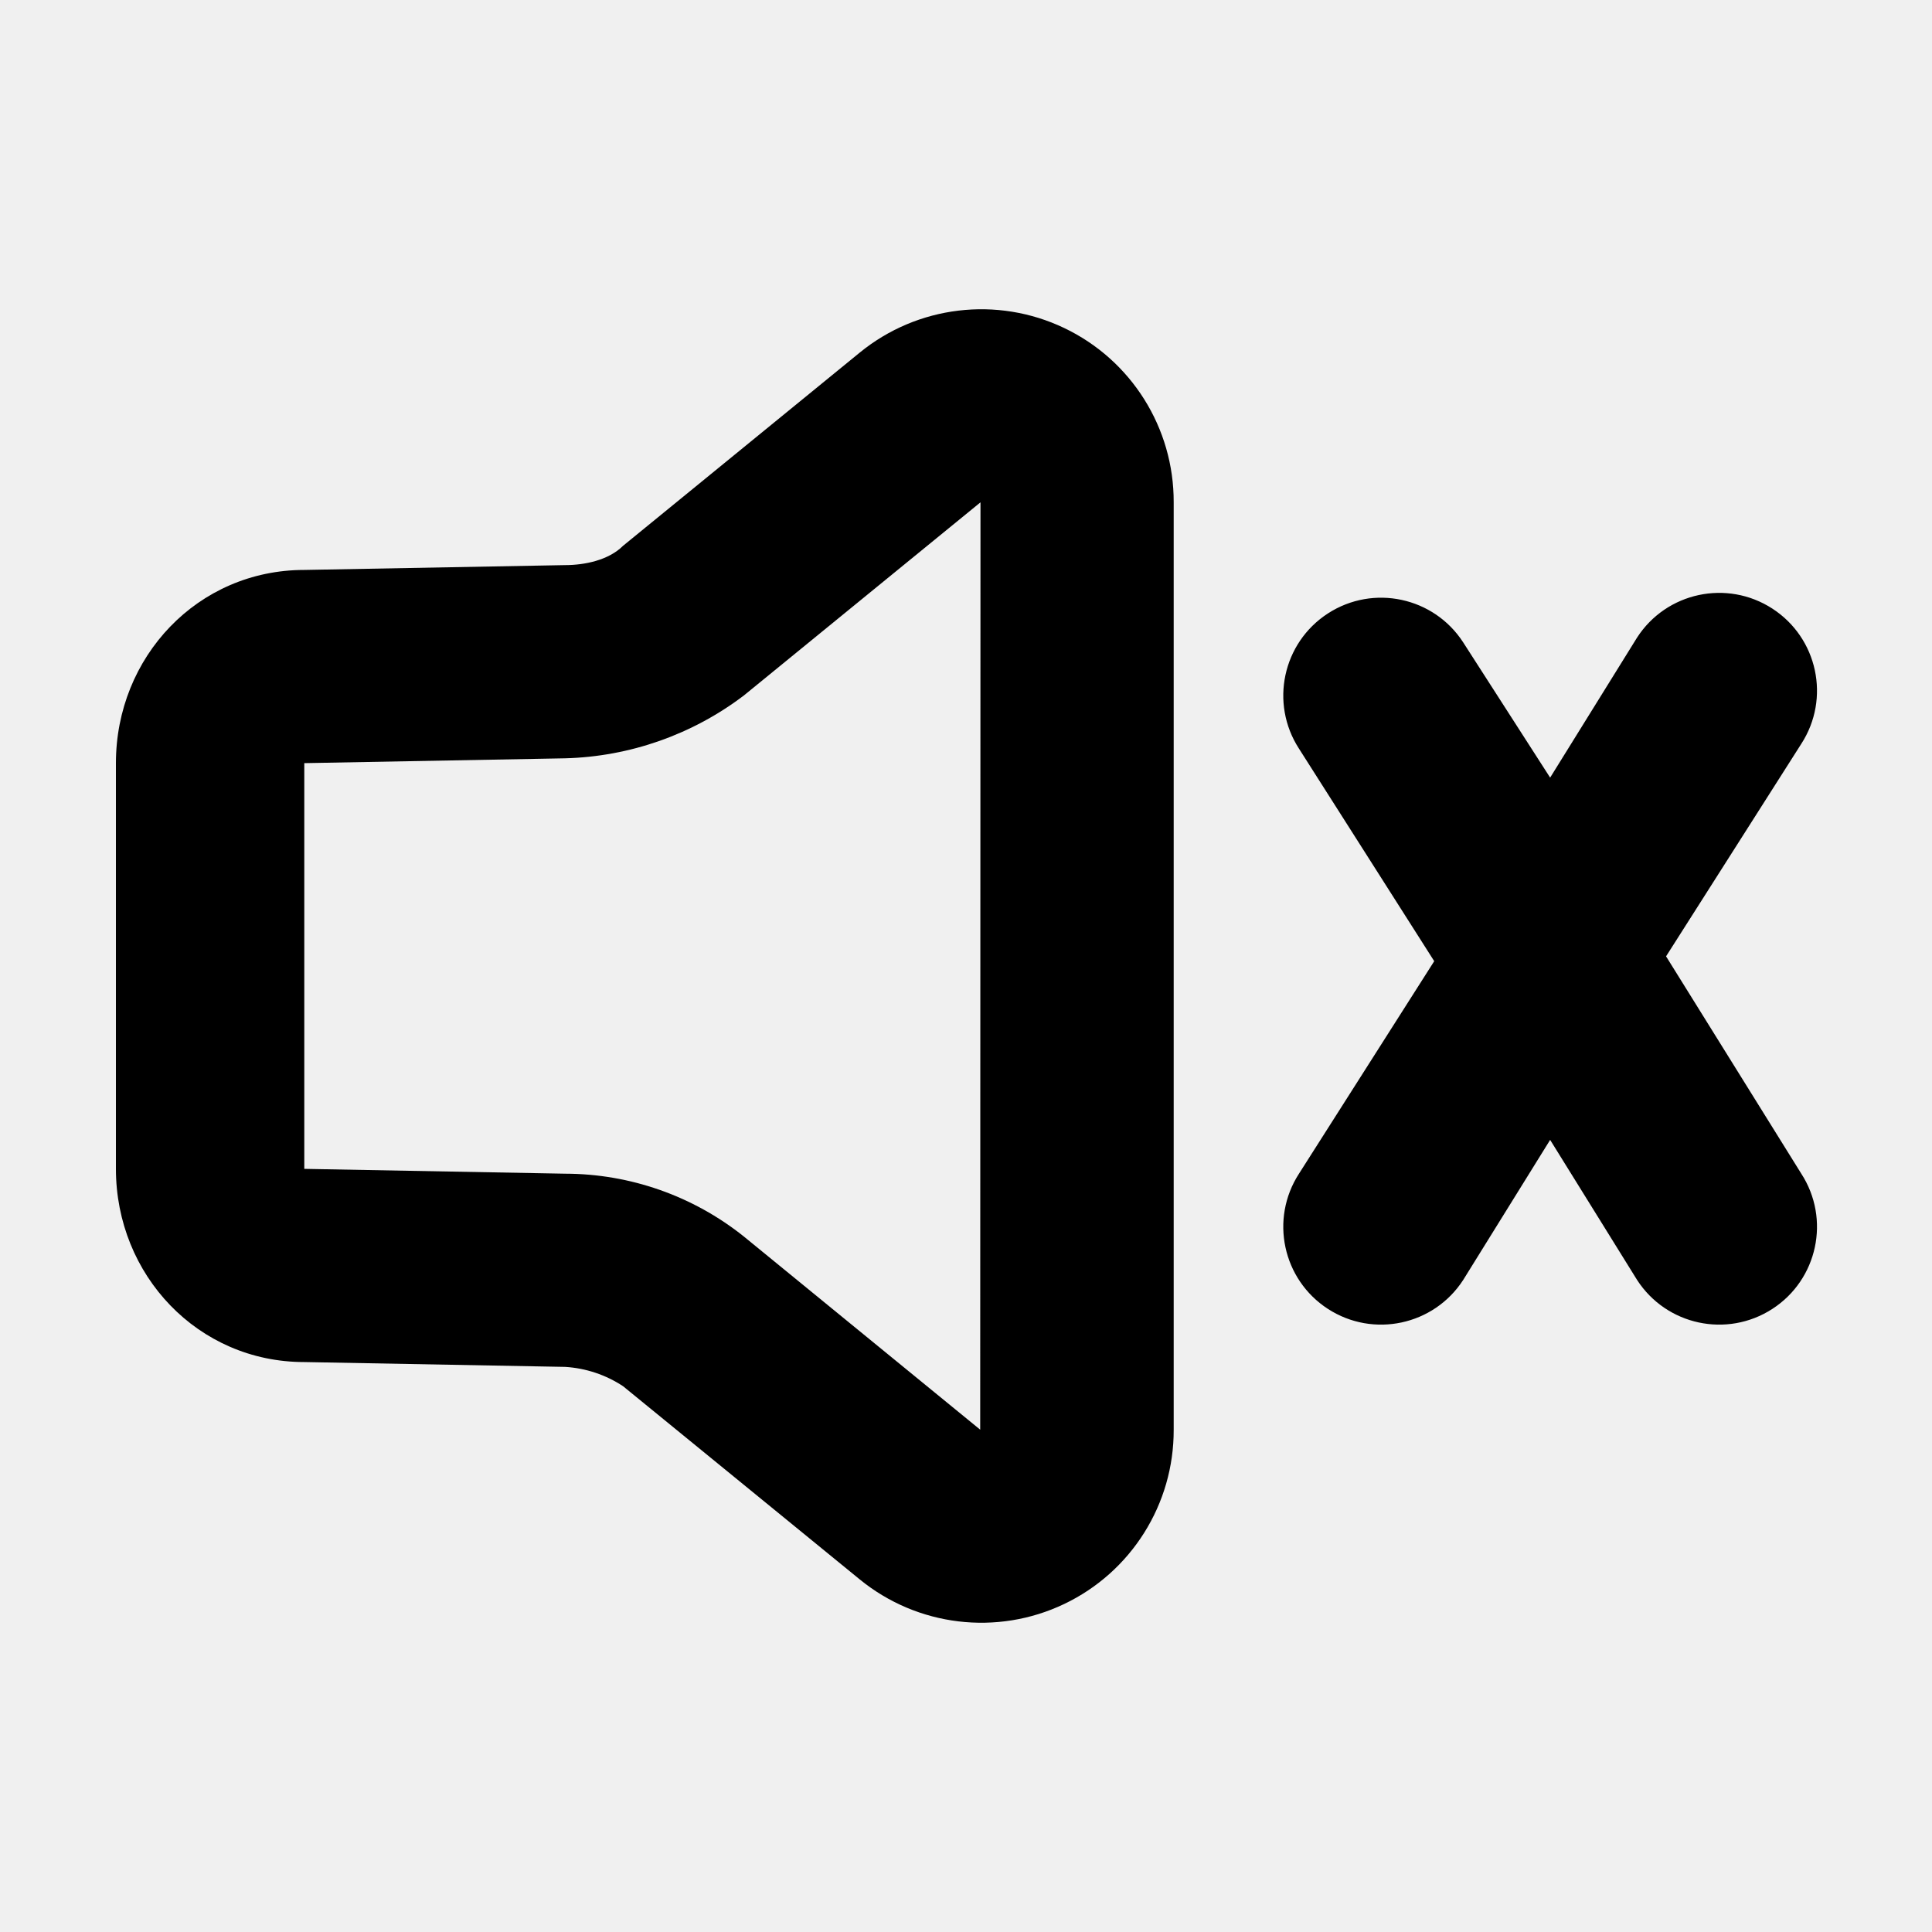
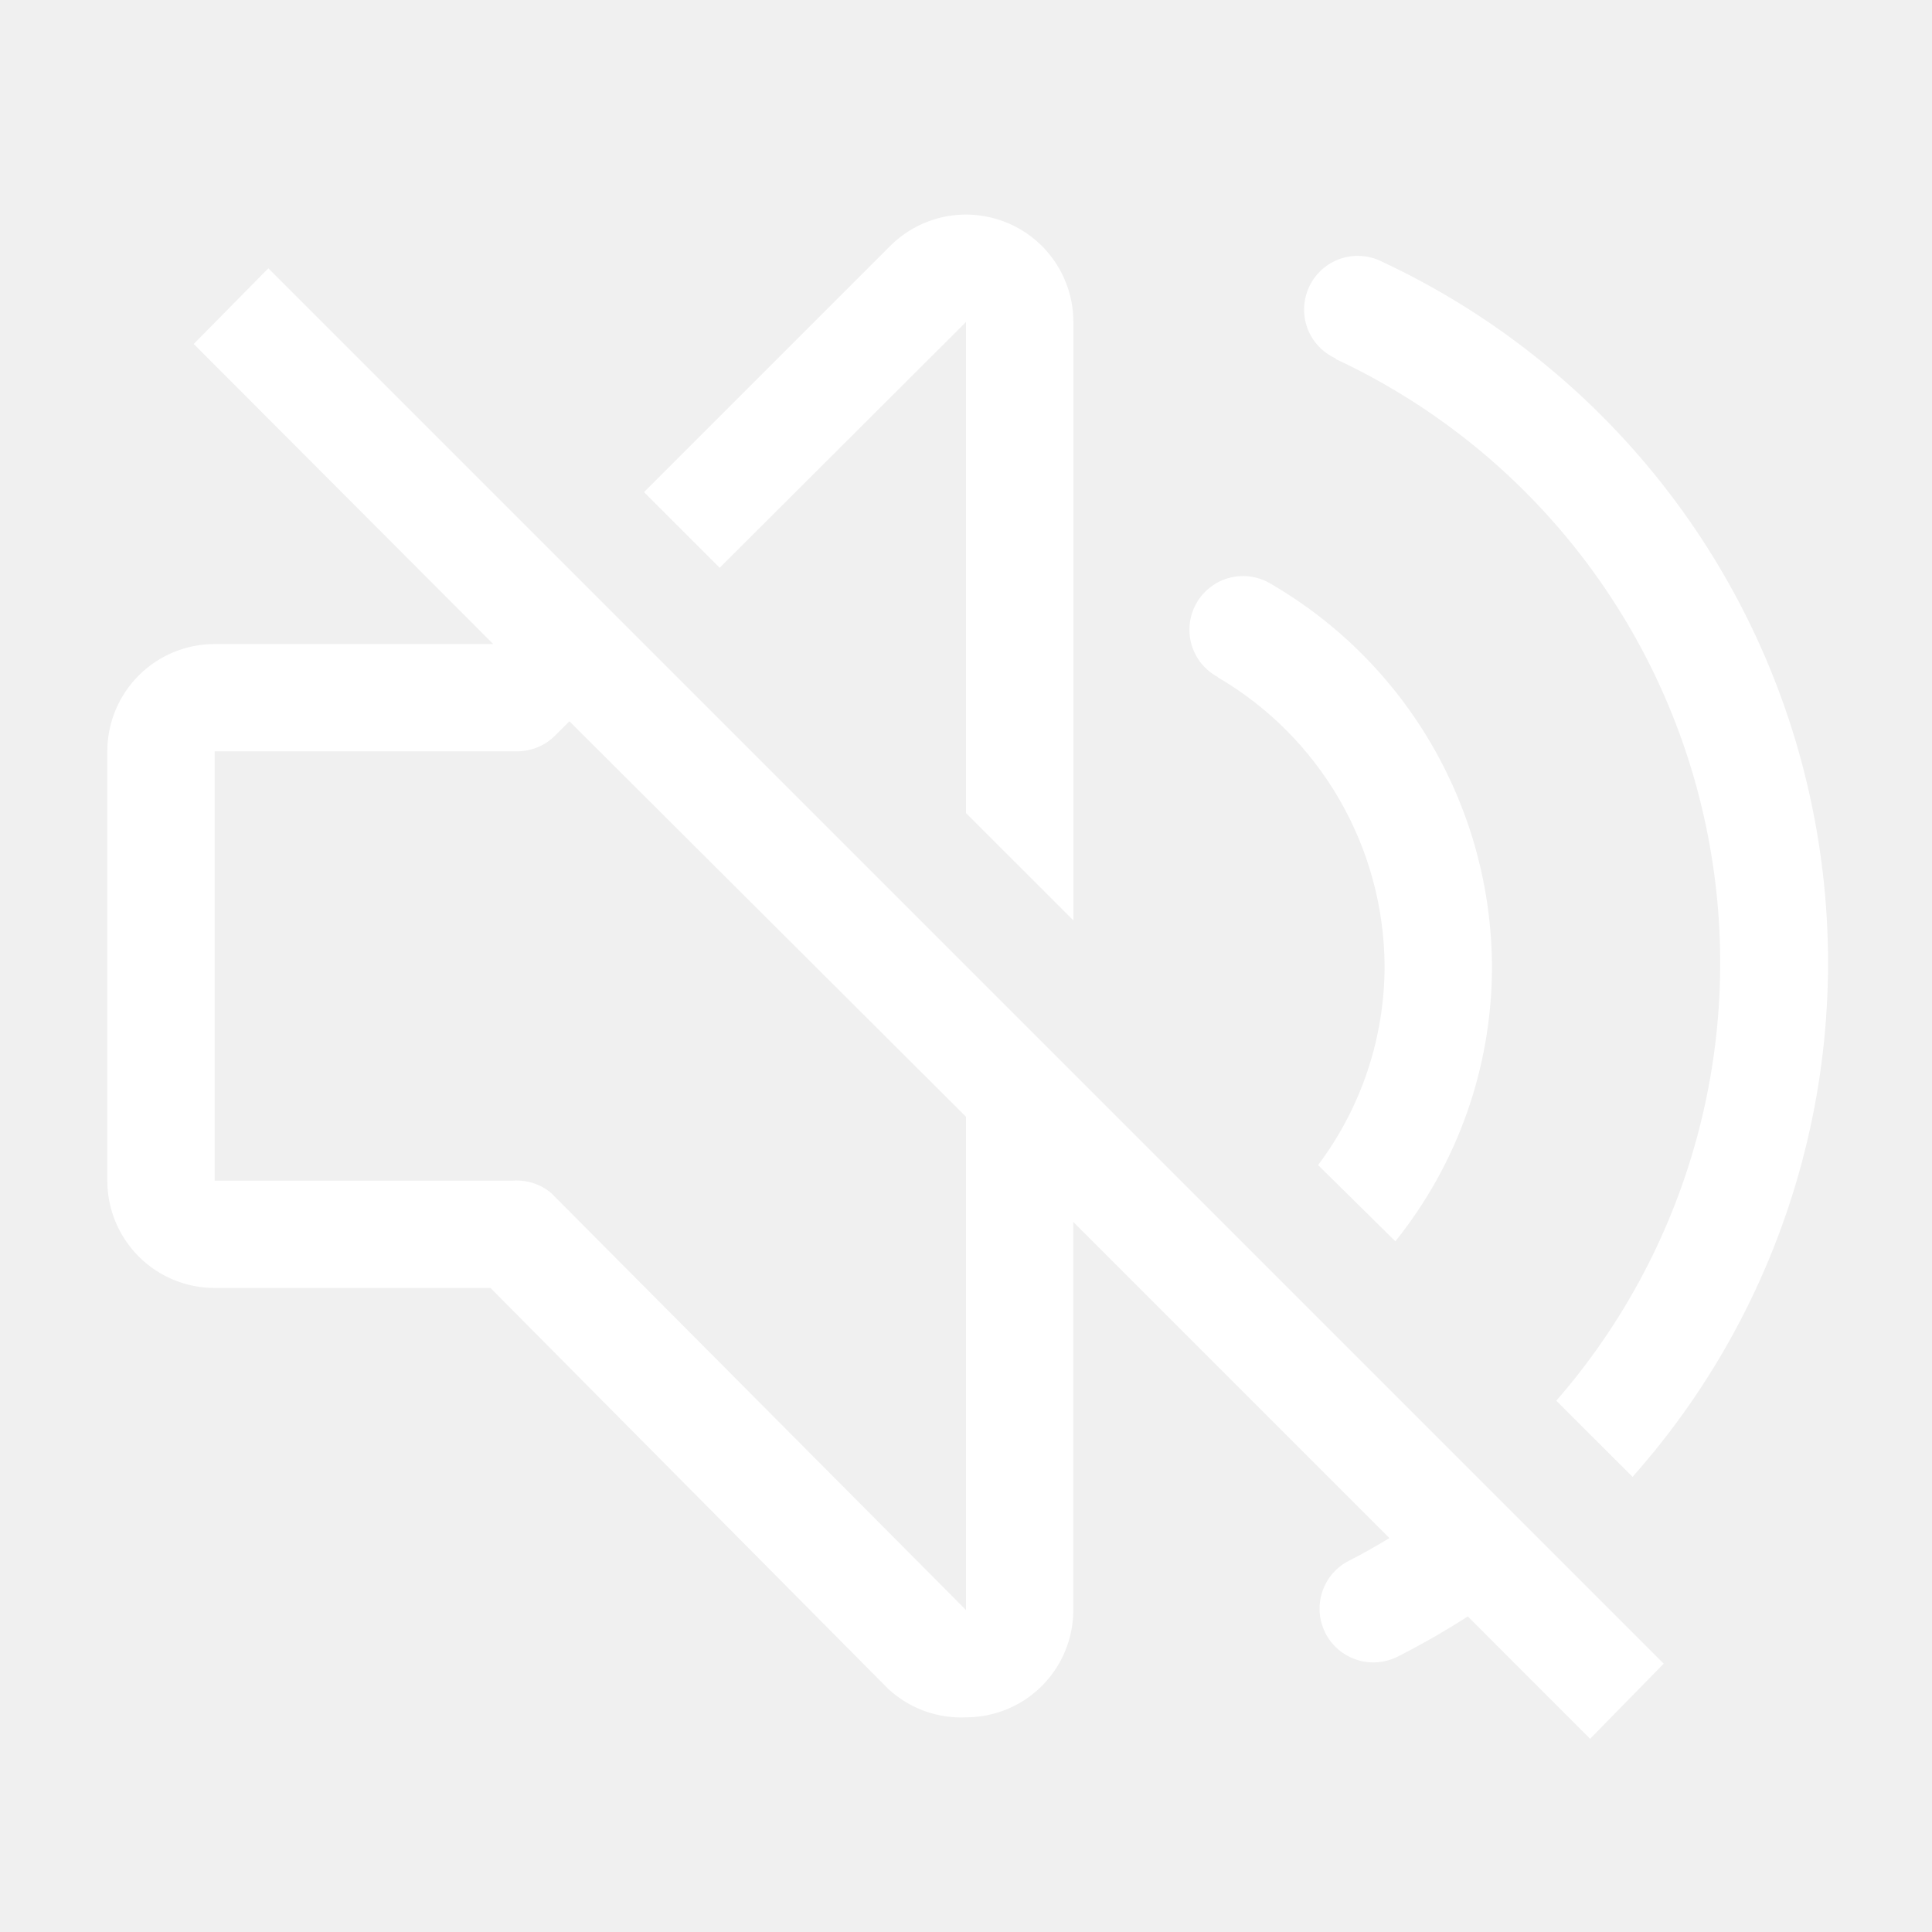
- <svg xmlns="http://www.w3.org/2000/svg" fill="#000000" width="22px" height="22px" viewBox="0 0 200 200" data-name="Layer 1" id="Layer_1">
-   <path d="M89,36.5l-24.5,20c-1.5,1.5-4,2-6,2l-27,.5C20.47,59,12,68,12,79v42c0,11,8.5,20,19.5,20l27,.5a12.25,12.25,0,0,1,6,2l24.5,20a19.91,19.91,0,0,0,32.5-15.5V52A19.91,19.91,0,0,0,89,36.5ZM101.47,148,77,128a29.71,29.71,0,0,0-18.5-6.5l-27-.5V79l27-.5A32,32,0,0,0,77,72l24.5-20Zm71-49,14-22a10.12,10.12,0,1,0-17-11l-9,14.5-9-14a10.12,10.12,0,0,0-17,11l14,22-14,22a10.12,10.12,0,0,0,17,11l9-14.5,9,14.5a10.12,10.12,0,1,0,17-11Z" />
+ <svg xmlns="http://www.w3.org/2000/svg" style="width:100%;height:100%" width="26" height="26" viewBox="0 0 26 26" fill="none">
+   <g clip-path="url(#clip0_1570_3480)">
+     <path d="M2.607 4.629L6.637 8.667H2.889C2.506 8.667 2.138 8.819 1.867 9.09C1.597 9.361 1.444 9.728 1.444 10.111V15.889C1.444 16.272 1.597 16.639 1.867 16.91C2.138 17.181 2.506 17.333 2.889 17.333H6.601L11.953 22.728C12.093 22.858 12.258 22.959 12.438 23.025C12.618 23.09 12.809 23.12 13 23.111C13.188 23.111 13.375 23.074 13.549 23.003C13.814 22.894 14.04 22.709 14.2 22.471C14.359 22.233 14.444 21.953 14.444 21.667V16.445L18.698 20.699C18.518 20.807 18.344 20.908 18.157 21.002C17.985 21.088 17.855 21.239 17.795 21.421C17.734 21.604 17.749 21.802 17.835 21.974C17.921 22.145 18.072 22.275 18.254 22.335C18.436 22.396 18.635 22.381 18.807 22.295C19.131 22.131 19.447 21.95 19.753 21.753L21.399 23.4L22.389 22.389L3.611 3.611L2.607 4.629ZM13 21.667L7.417 16.055C7.274 15.935 7.09 15.876 6.904 15.889H2.889V10.111H6.962C7.058 10.111 7.152 10.091 7.24 10.054C7.328 10.017 7.408 9.963 7.475 9.894L7.663 9.707L13 15.029V21.667Z" fill="white" />
+     <path d="M17.976 4.832C19.235 5.42 20.34 6.292 21.204 7.38C22.068 8.468 22.668 9.741 22.955 11.101C23.243 12.46 23.211 13.867 22.862 15.212C22.513 16.557 21.857 17.802 20.944 18.85L21.97 19.875C23.047 18.664 23.826 17.218 24.246 15.652C24.666 14.086 24.714 12.444 24.387 10.856C24.061 9.268 23.368 7.778 22.364 6.506C21.36 5.233 20.072 4.212 18.604 3.524C18.519 3.48 18.425 3.453 18.329 3.446C18.232 3.438 18.136 3.45 18.044 3.48C17.952 3.511 17.868 3.559 17.795 3.623C17.723 3.687 17.664 3.764 17.622 3.851C17.58 3.938 17.556 4.033 17.551 4.129C17.546 4.225 17.56 4.322 17.593 4.413C17.626 4.503 17.677 4.587 17.743 4.657C17.809 4.728 17.888 4.785 17.976 4.824V4.832Z" fill="white" />
+     <path d="M16.387 9.114C17.067 9.511 17.631 10.078 18.025 10.759C18.419 11.441 18.629 12.213 18.633 13C18.633 13.967 18.319 14.907 17.738 15.679L18.778 16.705C19.622 15.655 20.081 14.347 20.078 13C20.073 11.96 19.797 10.94 19.278 10.04C18.759 9.139 18.014 8.39 17.116 7.865C17.034 7.813 16.942 7.778 16.846 7.762C16.75 7.746 16.652 7.75 16.557 7.773C16.463 7.796 16.374 7.838 16.296 7.897C16.218 7.955 16.152 8.029 16.104 8.113C16.055 8.197 16.024 8.291 16.012 8.387C16 8.484 16.008 8.582 16.035 8.676C16.063 8.769 16.108 8.856 16.17 8.932C16.232 9.007 16.308 9.069 16.394 9.114H16.387Z" fill="white" />
+     <path d="M13 4.333V10.942L14.445 12.386V4.333C14.445 4.047 14.36 3.767 14.201 3.529C14.042 3.291 13.816 3.106 13.551 2.997C13.286 2.888 12.995 2.86 12.714 2.916C12.434 2.973 12.176 3.112 11.975 3.315L8.667 6.623L9.685 7.641L13 4.333Z" fill="white" />
+   </g>
+   <defs>
+     <clipPath id="clip0_1570_3480">
+       <rect width="26" height="26" fill="white" />
+     </clipPath>
+   </defs>
</svg>
